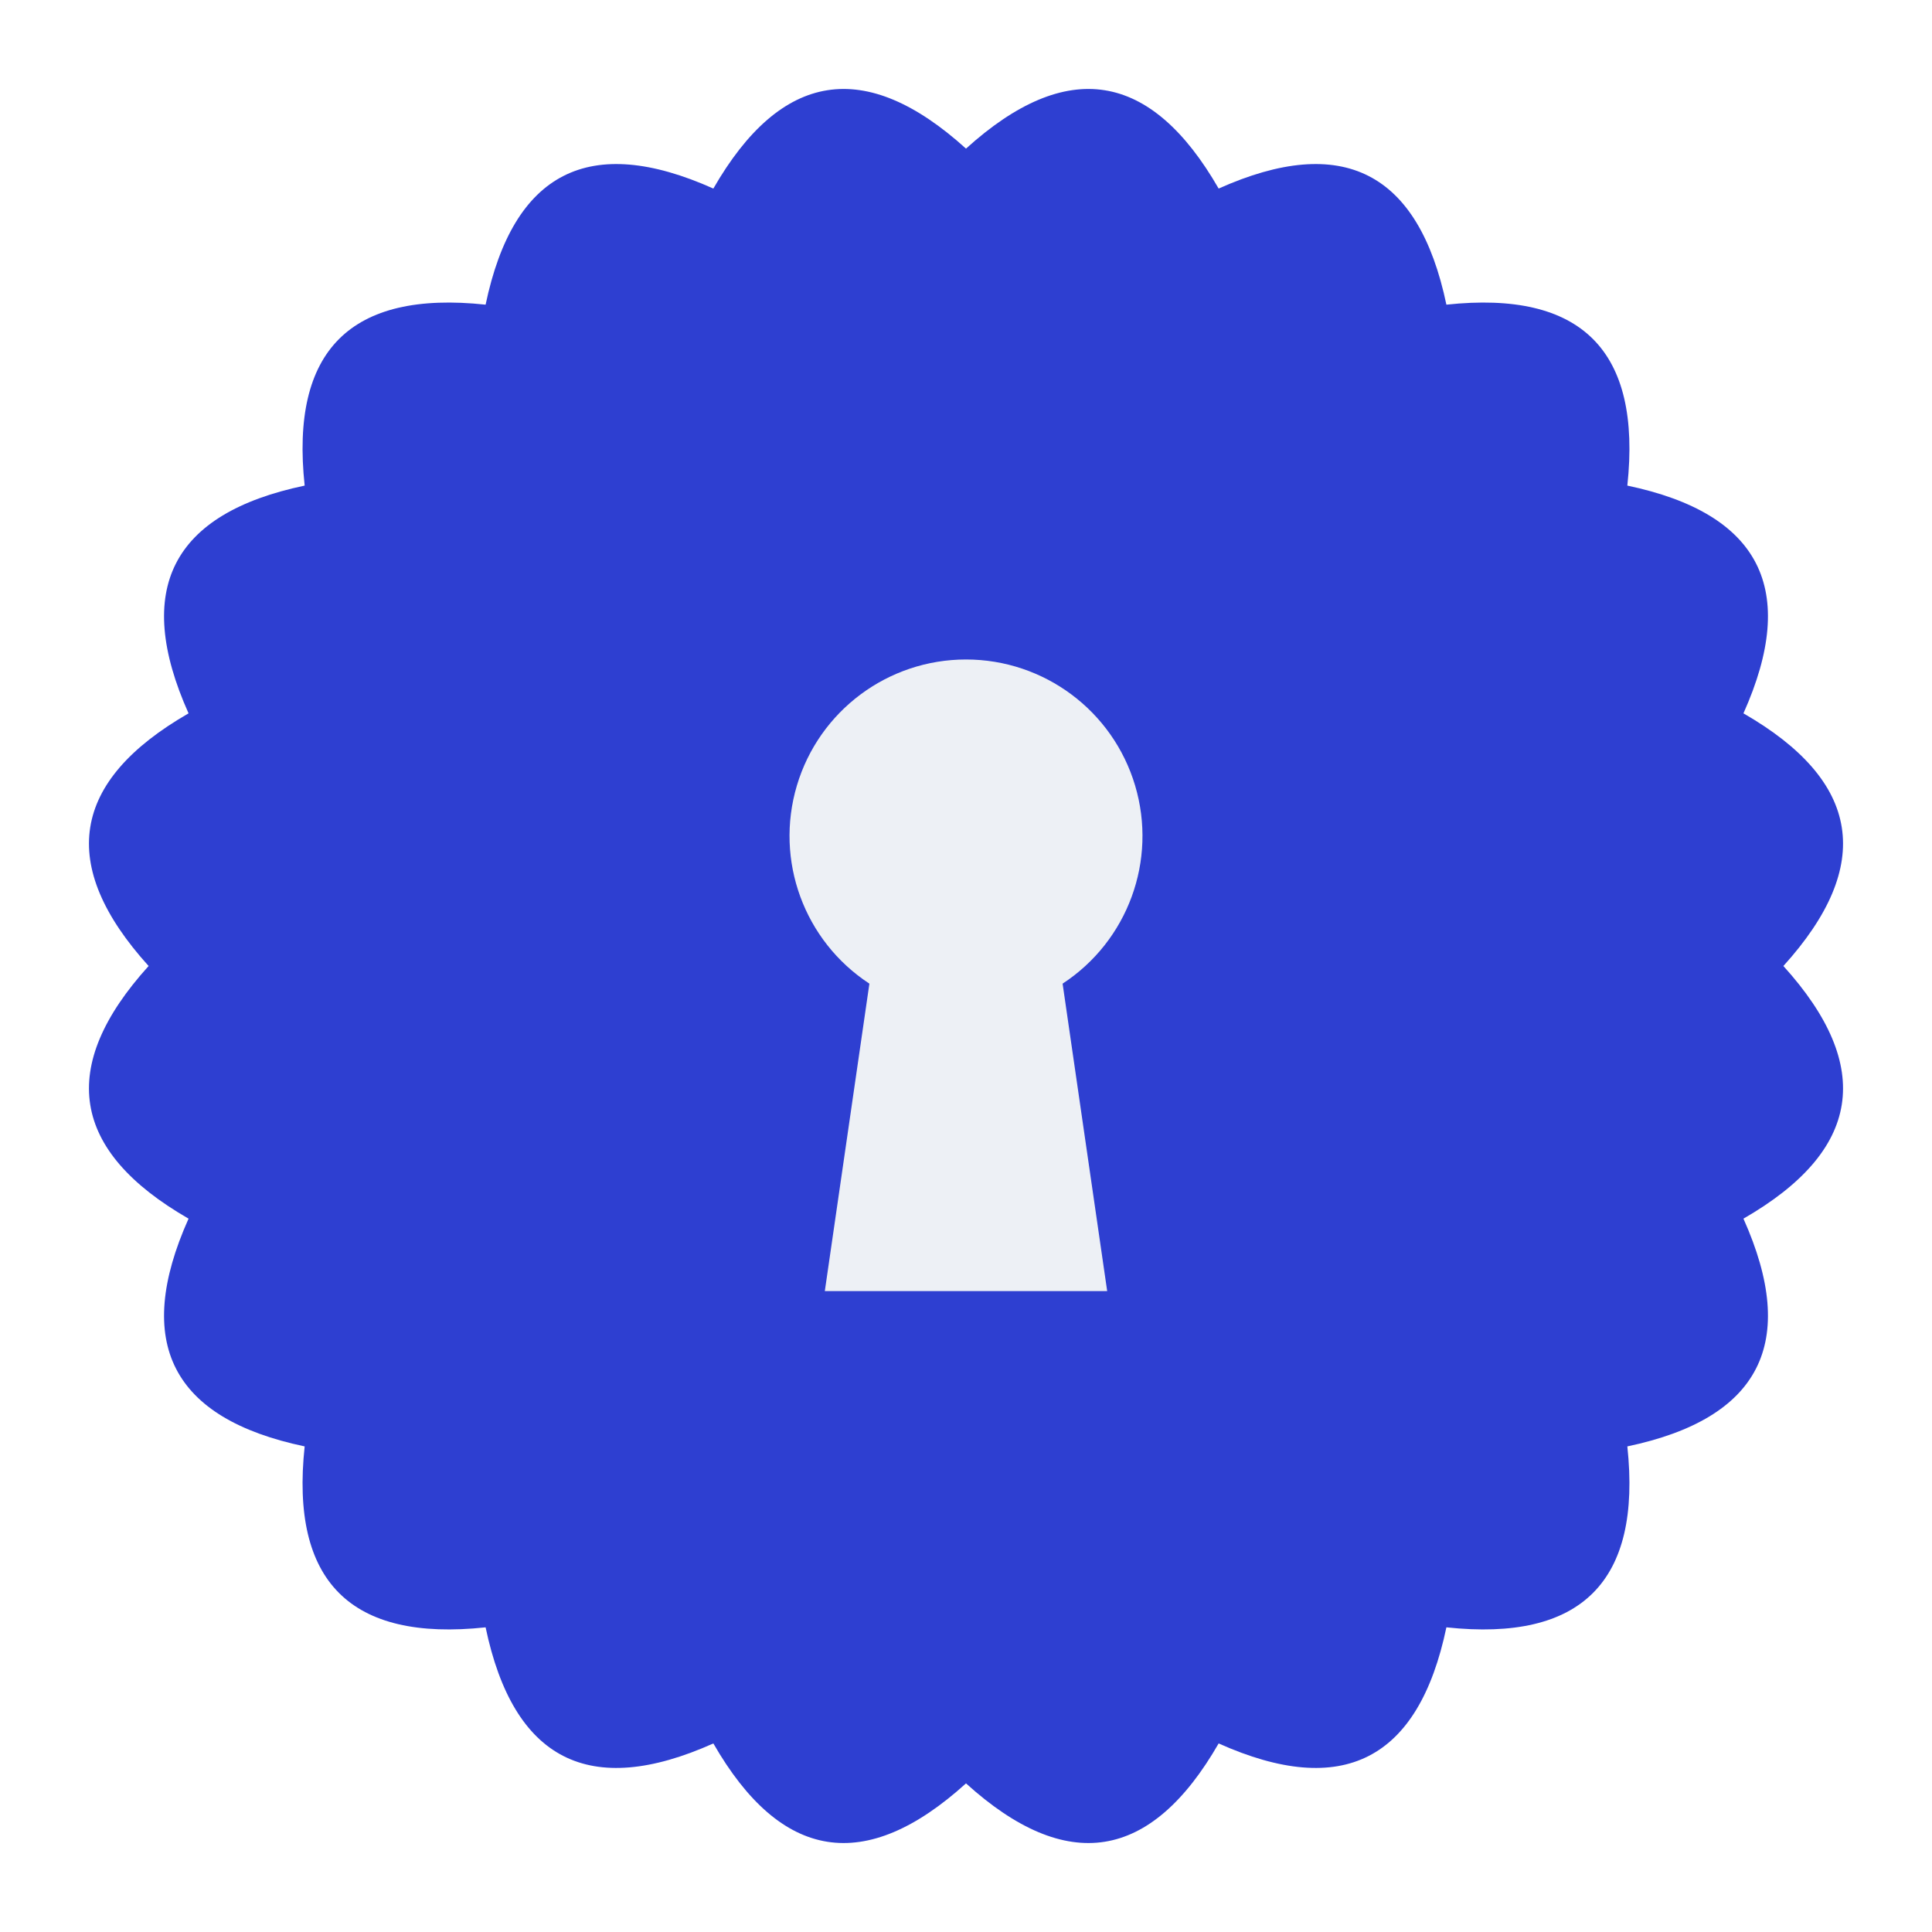
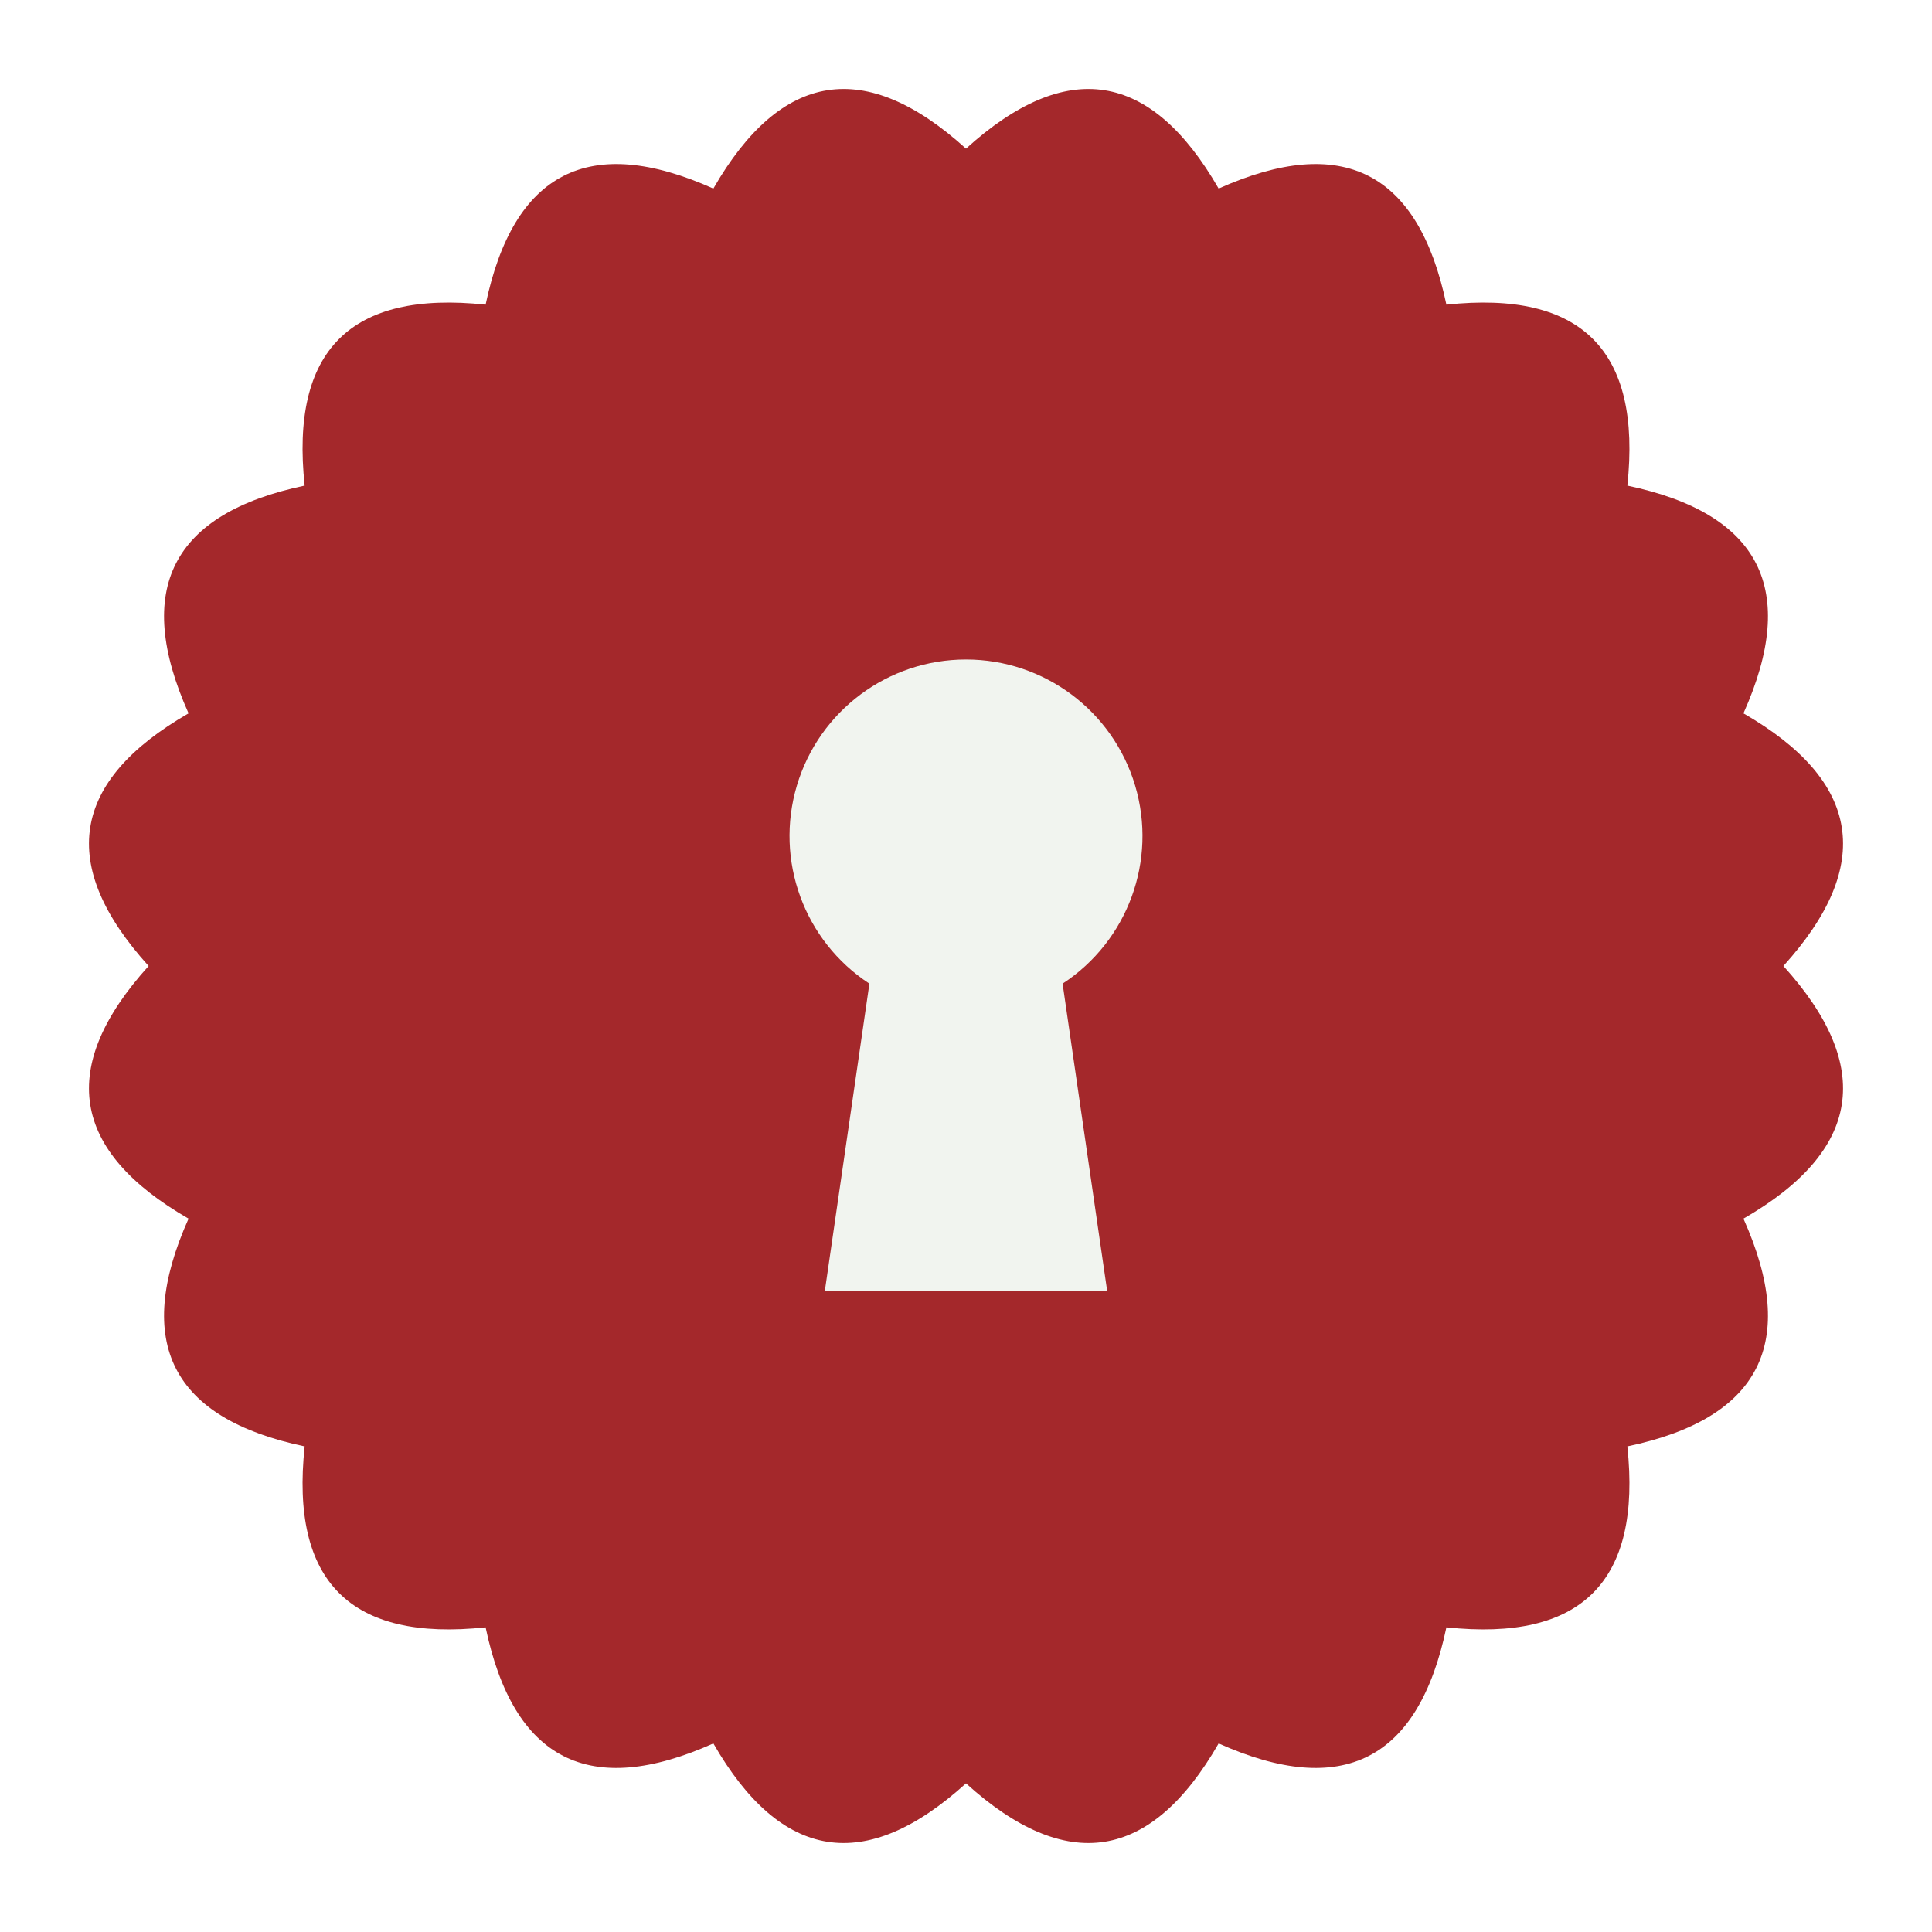
<svg xmlns="http://www.w3.org/2000/svg" viewBox="-2 -2 104 104">
-   <path fill="#2E3FD1" d="M50.00 6.00Q58.13 -1.36 63.60 8.15Q73.61 3.67 75.86 14.40Q86.77 13.23 85.60 24.14Q96.33 26.39 91.85 36.40Q101.36 41.87 94.00 50.00Q101.36 58.13 91.85 63.60Q96.33 73.61 85.60 75.86Q86.77 86.77 75.86 85.60Q73.61 96.33 63.60 91.85Q58.13 101.36 50.00 94.00Q41.87 101.36 36.40 91.85Q26.39 96.33 24.14 85.60Q13.23 86.77 14.40 75.86Q3.67 73.61 8.15 63.60Q-1.36 58.13 6.00 50.00Q-1.36 41.87 8.15 36.40Q3.67 26.39 14.40 24.14Q13.23 13.23 24.14 14.40Q26.39 3.67 36.40 8.15Q41.87 -1.36 50.00 6.00Z" />
-   <path fill="#EDF0F5" d="M50 33.5a9.5 9.5 0 0 1 5.2 17.45L57.6 67.5H42.4l2.4-16.55A9.5 9.5 0 0 1 50 33.5Z" />
+   <path fill="#A4282B" d="M50.00 6.00Q58.13 -1.36 63.60 8.15Q73.61 3.67 75.86 14.40Q86.77 13.23 85.60 24.14Q96.33 26.39 91.85 36.40Q101.36 41.87 94.00 50.00Q101.36 58.13 91.85 63.60Q96.33 73.61 85.60 75.86Q86.77 86.77 75.86 85.60Q73.61 96.33 63.60 91.85Q58.13 101.36 50.00 94.00Q41.87 101.36 36.40 91.85Q26.39 96.33 24.14 85.60Q13.23 86.77 14.40 75.86Q3.67 73.61 8.15 63.60Q-1.36 58.13 6.00 50.00Q-1.36 41.87 8.15 36.40Q3.67 26.39 14.40 24.14Q13.23 13.23 24.14 14.40Q26.39 3.67 36.40 8.15Q41.87 -1.36 50.00 6.00Z" />
+   <path fill="#F1F4EF" d="M50 33.5a9.5 9.5 0 0 1 5.2 17.45L57.6 67.5H42.4l2.4-16.55A9.5 9.5 0 0 1 50 33.5Z" />
</svg>
